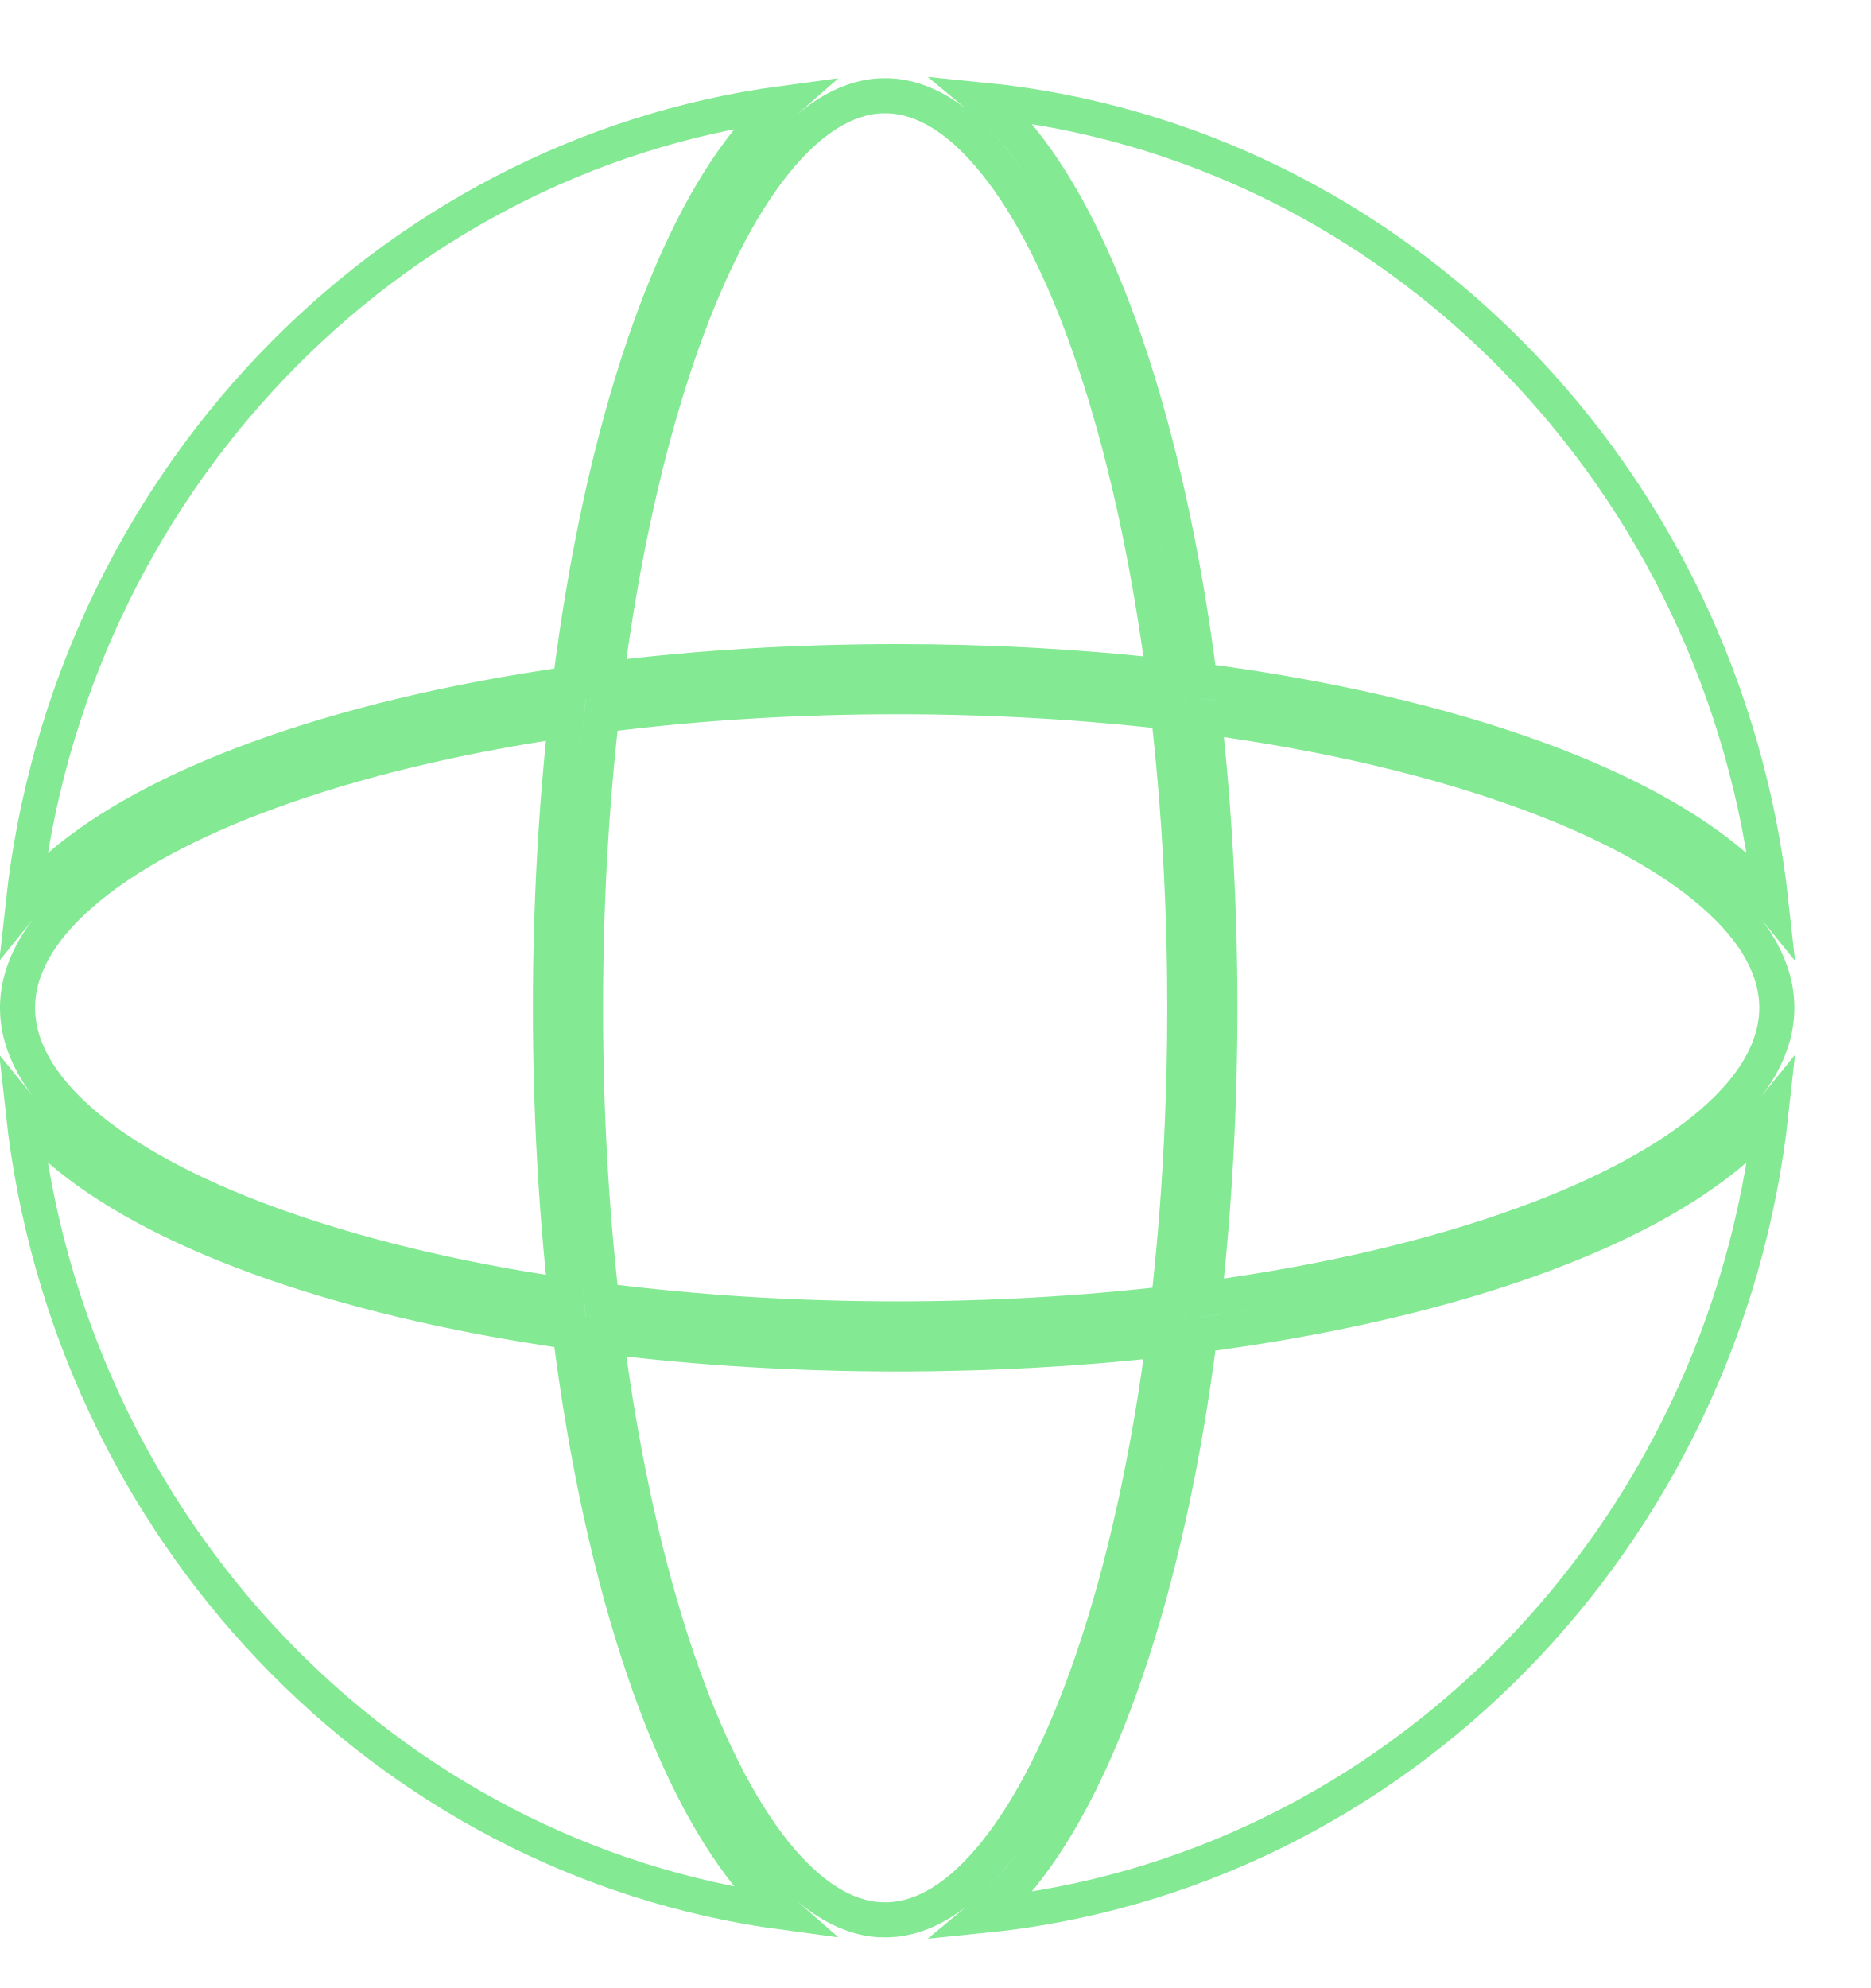
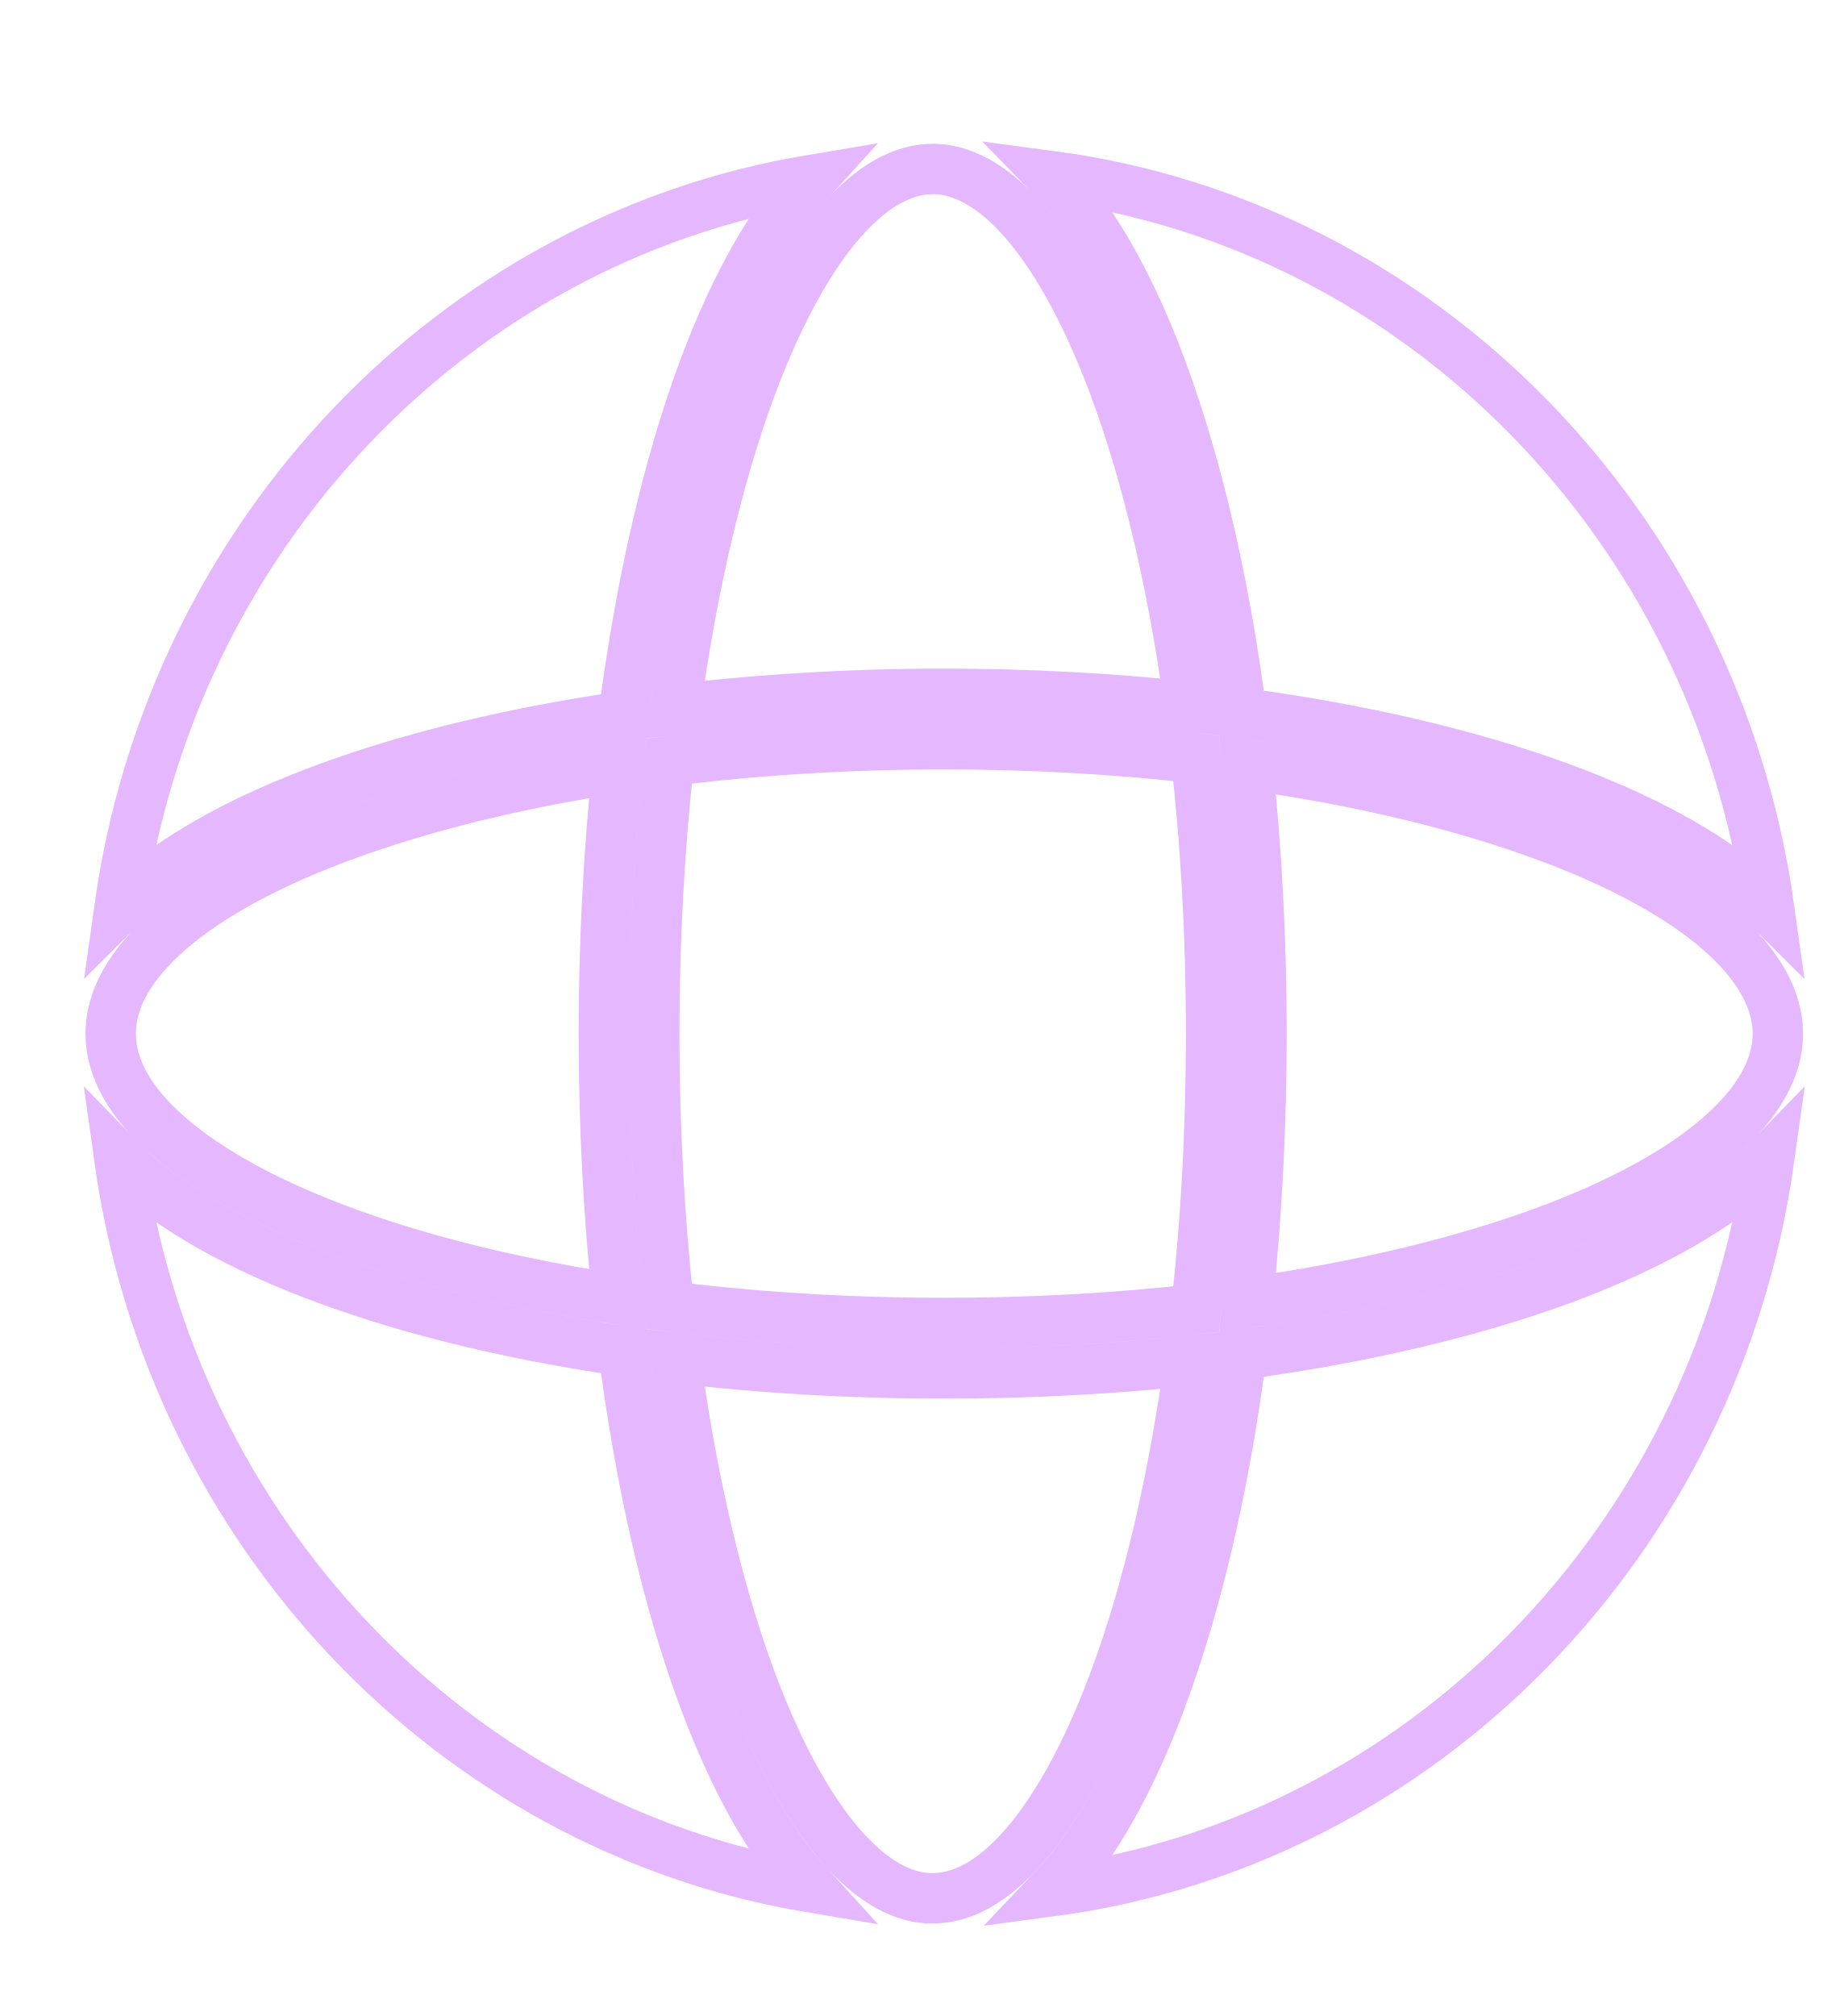
- <svg xmlns="http://www.w3.org/2000/svg" width="16" height="17" viewBox="0 0 16 17" fill="none">
-   <path d="M15.146 9.512C14.746 13.152 11.93 16.026 8.408 16.38C8.525 16.283 8.636 16.168 8.742 16.037C9.081 15.616 9.381 15.016 9.629 14.287C9.905 13.479 10.122 12.502 10.26 11.416C11.355 11.273 12.34 11.043 13.149 10.746C13.853 10.488 14.433 10.178 14.84 9.825C14.956 9.725 15.058 9.621 15.146 9.512ZM0.199 7.724C0.59 4.167 3.288 1.342 6.697 0.884C6.593 0.975 6.492 1.081 6.397 1.199C6.057 1.62 5.758 2.22 5.509 2.949C5.231 3.764 5.013 4.751 4.875 5.849C3.864 5.993 2.953 6.212 2.196 6.49C1.492 6.748 0.912 7.058 0.505 7.411C0.389 7.511 0.287 7.615 0.199 7.724ZM5.007 8.618C5.007 7.742 5.055 6.901 5.145 6.115C5.935 6.013 6.785 5.958 7.673 5.958C8.482 5.958 9.261 6.004 9.991 6.089C10.082 6.882 10.132 7.733 10.132 8.618C10.132 9.504 10.082 10.354 9.991 11.147C9.261 11.232 8.482 11.278 7.673 11.278C6.785 11.278 5.935 11.223 5.145 11.121C5.055 10.335 5.007 9.494 5.007 8.618ZM4.838 6.157C4.753 6.934 4.707 7.76 4.707 8.618C4.707 9.476 4.753 10.303 4.838 11.079C3.877 10.938 3.015 10.727 2.299 10.464C1.614 10.214 1.071 9.919 0.701 9.599C0.331 9.278 0.15 8.946 0.15 8.618C0.15 8.29 0.331 7.958 0.701 7.638C1.071 7.317 1.614 7.022 2.299 6.772C3.015 6.509 3.877 6.299 4.838 6.157ZM4.875 11.387C5.013 12.485 5.231 13.472 5.509 14.287C5.758 15.016 6.057 15.616 6.397 16.037C6.492 16.155 6.593 16.261 6.697 16.352C3.288 15.894 0.59 13.069 0.199 9.512C0.287 9.621 0.389 9.725 0.505 9.825C0.912 10.178 1.492 10.488 2.196 10.746C2.953 11.024 3.864 11.243 4.875 11.387ZM5.793 14.191C5.529 13.416 5.319 12.476 5.182 11.428C5.965 11.526 6.802 11.578 7.673 11.578C8.465 11.578 9.231 11.535 9.953 11.453C9.816 12.491 9.608 13.422 9.345 14.191C9.103 14.901 8.818 15.465 8.508 15.848C8.206 16.223 7.897 16.407 7.595 16.417C7.569 16.416 7.544 16.416 7.519 16.416C7.225 16.397 6.924 16.212 6.63 15.848C6.321 15.465 6.036 14.901 5.793 14.191ZM8.408 0.856C11.93 1.21 14.746 4.084 15.146 7.724C15.058 7.615 14.956 7.511 14.84 7.411C14.433 7.058 13.853 6.748 13.149 6.49C12.34 6.193 11.355 5.963 10.26 5.82C10.122 4.734 9.905 3.757 9.629 2.949C9.381 2.22 9.081 1.62 8.742 1.199C8.636 1.068 8.525 0.953 8.408 0.856ZM10.432 8.618C10.432 7.75 10.384 6.913 10.297 6.128C11.343 6.268 12.278 6.49 13.046 6.772C13.731 7.022 14.274 7.317 14.644 7.638C15.014 7.958 15.195 8.29 15.195 8.618C15.195 8.946 15.014 9.278 14.644 9.599C14.274 9.919 13.731 10.214 13.046 10.464C12.278 10.746 11.343 10.968 10.297 11.108C10.384 10.324 10.432 9.486 10.432 8.618ZM9.953 5.783C9.231 5.701 8.465 5.658 7.673 5.658C6.802 5.658 5.965 5.71 5.182 5.808C5.319 4.76 5.529 3.82 5.793 3.046C6.036 2.335 6.321 1.771 6.63 1.388C6.924 1.024 7.225 0.839 7.519 0.82C7.544 0.82 7.569 0.82 7.595 0.819C7.897 0.829 8.206 1.013 8.508 1.388C8.818 1.771 9.103 2.335 9.345 3.046C9.608 3.814 9.816 4.745 9.953 5.783Z" stroke="#83E993" stroke-width="0.3" />
+ <svg xmlns="http://www.w3.org/2000/svg" width="11" height="12" viewBox="0 0 11 12" fill="none">
+   <path d="M10.532 6.9C10.213 9.177 8.458 10.965 6.258 11.258C6.297 11.217 6.336 11.174 6.373 11.128C6.604 10.841 6.806 10.435 6.972 9.947C7.154 9.414 7.298 8.773 7.39 8.062C8.108 7.966 8.754 7.813 9.288 7.618C9.76 7.445 10.153 7.235 10.43 6.995C10.466 6.964 10.5 6.933 10.532 6.9ZM0.711 5.405C1.022 3.185 2.699 1.428 4.824 1.072C4.793 1.106 4.762 1.141 4.732 1.178C4.501 1.465 4.299 1.871 4.132 2.359C3.949 2.897 3.805 3.544 3.712 4.264C3.05 4.36 2.454 4.505 1.955 4.688C1.482 4.861 1.09 5.07 0.812 5.311C0.777 5.341 0.743 5.373 0.711 5.405ZM3.895 6.153C3.895 5.585 3.926 5.04 3.982 4.53C4.495 4.465 5.047 4.43 5.621 4.43C6.144 4.43 6.648 4.459 7.121 4.513C7.179 5.028 7.21 5.579 7.21 6.153C7.21 6.727 7.179 7.278 7.121 7.793C6.648 7.846 6.144 7.875 5.621 7.875C5.047 7.875 4.495 7.84 3.982 7.776C3.926 7.266 3.895 6.72 3.895 6.153ZM3.676 4.572C3.623 5.073 3.595 5.604 3.595 6.153C3.595 6.702 3.623 7.233 3.676 7.733C3.064 7.64 2.516 7.504 2.058 7.336C1.605 7.17 1.249 6.976 1.009 6.768C0.768 6.56 0.659 6.352 0.659 6.153C0.659 5.954 0.768 5.746 1.009 5.537C1.249 5.329 1.605 5.135 2.058 4.97C2.516 4.802 3.064 4.666 3.676 4.572ZM3.712 8.042C3.805 8.761 3.949 9.409 4.132 9.947C4.299 10.435 4.501 10.841 4.732 11.128C4.762 11.165 4.793 11.2 4.824 11.234C2.699 10.877 1.022 9.121 0.711 6.9C0.743 6.933 0.777 6.964 0.812 6.995C1.09 7.235 1.482 7.445 1.955 7.618C2.454 7.801 3.05 7.946 3.712 8.042ZM4.416 9.85C4.247 9.353 4.111 8.753 4.02 8.083C4.525 8.143 5.063 8.175 5.621 8.175C6.128 8.175 6.618 8.149 7.083 8.099C6.992 8.762 6.857 9.357 6.689 9.85C6.528 10.32 6.34 10.69 6.139 10.939C5.943 11.182 5.75 11.293 5.569 11.299C5.553 11.299 5.537 11.299 5.521 11.299C5.345 11.287 5.157 11.176 4.966 10.939C4.765 10.69 4.577 10.32 4.416 9.85ZM6.258 1.048C8.458 1.34 10.213 3.129 10.532 5.405C10.5 5.373 10.466 5.341 10.43 5.311C10.153 5.07 9.76 4.861 9.288 4.688C8.754 4.492 8.108 4.34 7.39 4.244C7.298 3.533 7.154 2.892 6.972 2.359C6.806 1.871 6.604 1.465 6.373 1.178C6.336 1.132 6.297 1.088 6.258 1.048ZM7.51 6.153C7.51 5.596 7.481 5.058 7.427 4.552C8.095 4.645 8.692 4.789 9.185 4.97C9.638 5.135 9.994 5.329 10.234 5.537C10.474 5.746 10.584 5.954 10.584 6.153C10.584 6.352 10.474 6.56 10.234 6.768C9.994 6.976 9.638 7.17 9.185 7.336C8.692 7.516 8.095 7.66 7.427 7.754C7.481 7.247 7.51 6.71 7.51 6.153ZM7.083 4.207C6.618 4.157 6.128 4.13 5.621 4.13C5.063 4.13 4.525 4.163 4.02 4.223C4.111 3.553 4.247 2.953 4.416 2.456C4.577 1.985 4.765 1.616 4.966 1.366C5.157 1.13 5.345 1.019 5.521 1.007C5.537 1.007 5.553 1.006 5.569 1.006C5.75 1.013 5.943 1.123 6.139 1.366C6.34 1.616 6.528 1.985 6.689 2.456C6.857 2.949 6.992 3.543 7.083 4.207Z" stroke="#E4B7FF" stroke-width="0.3" />
</svg>
